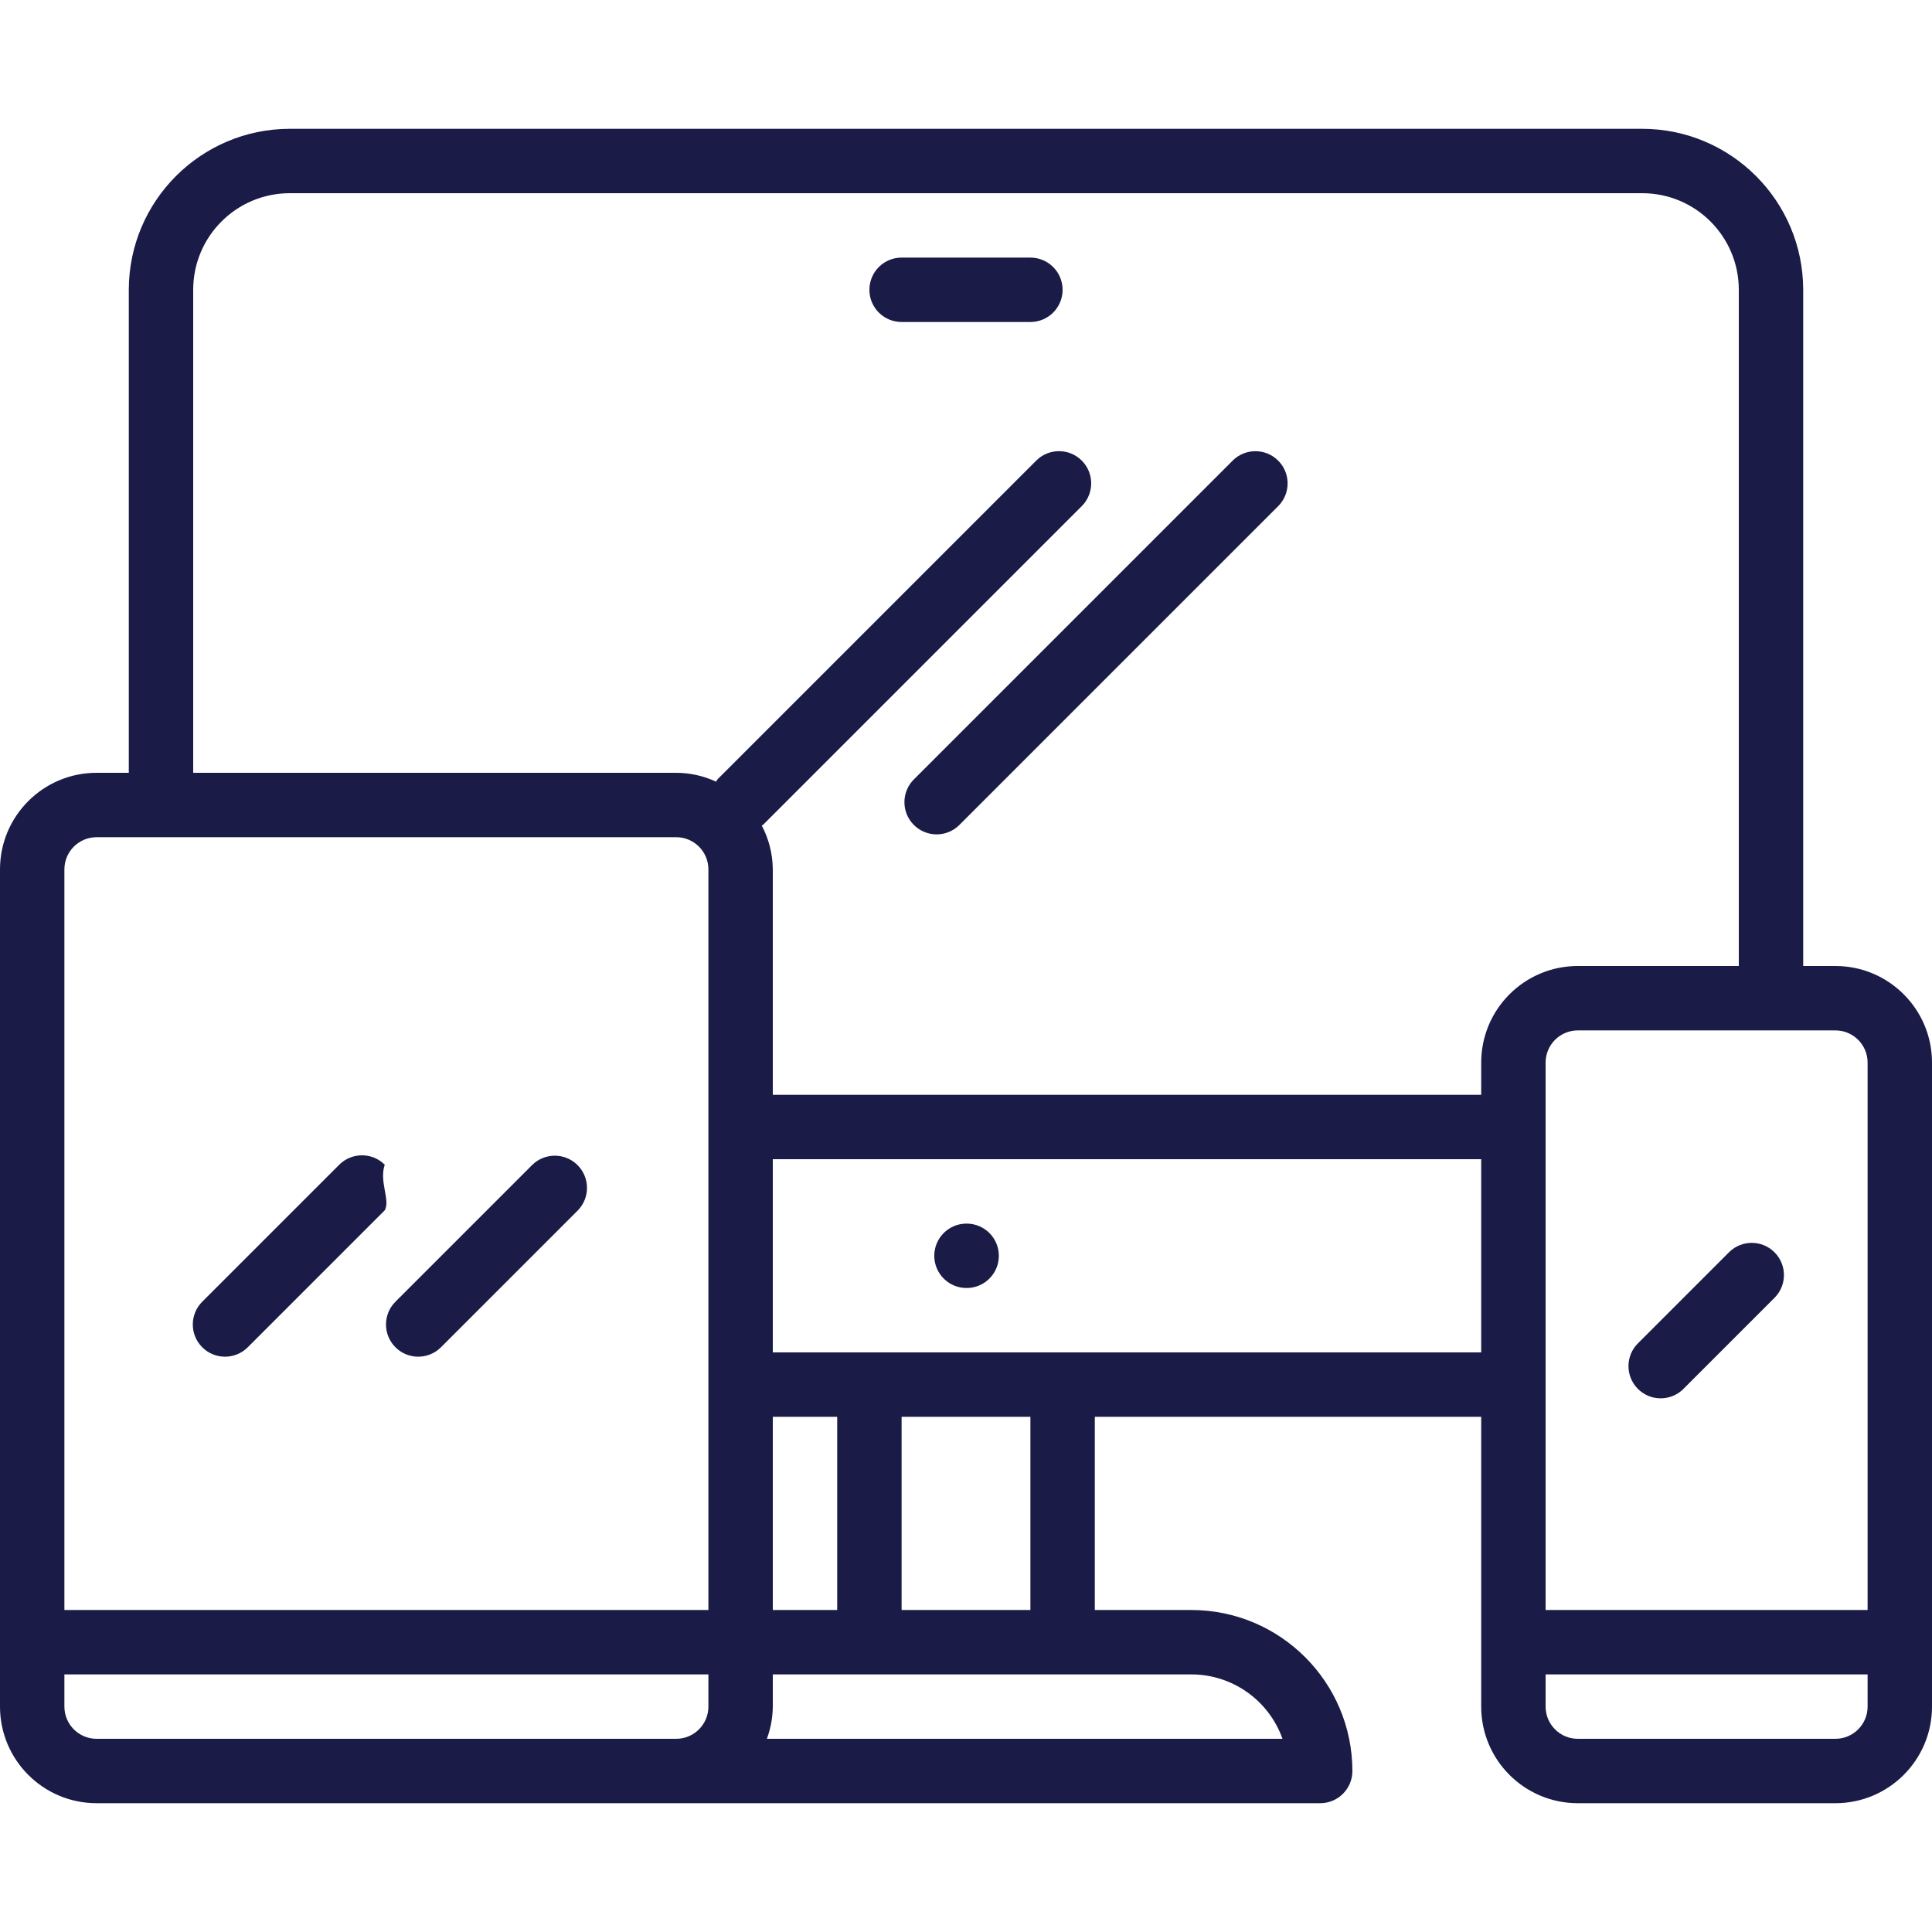
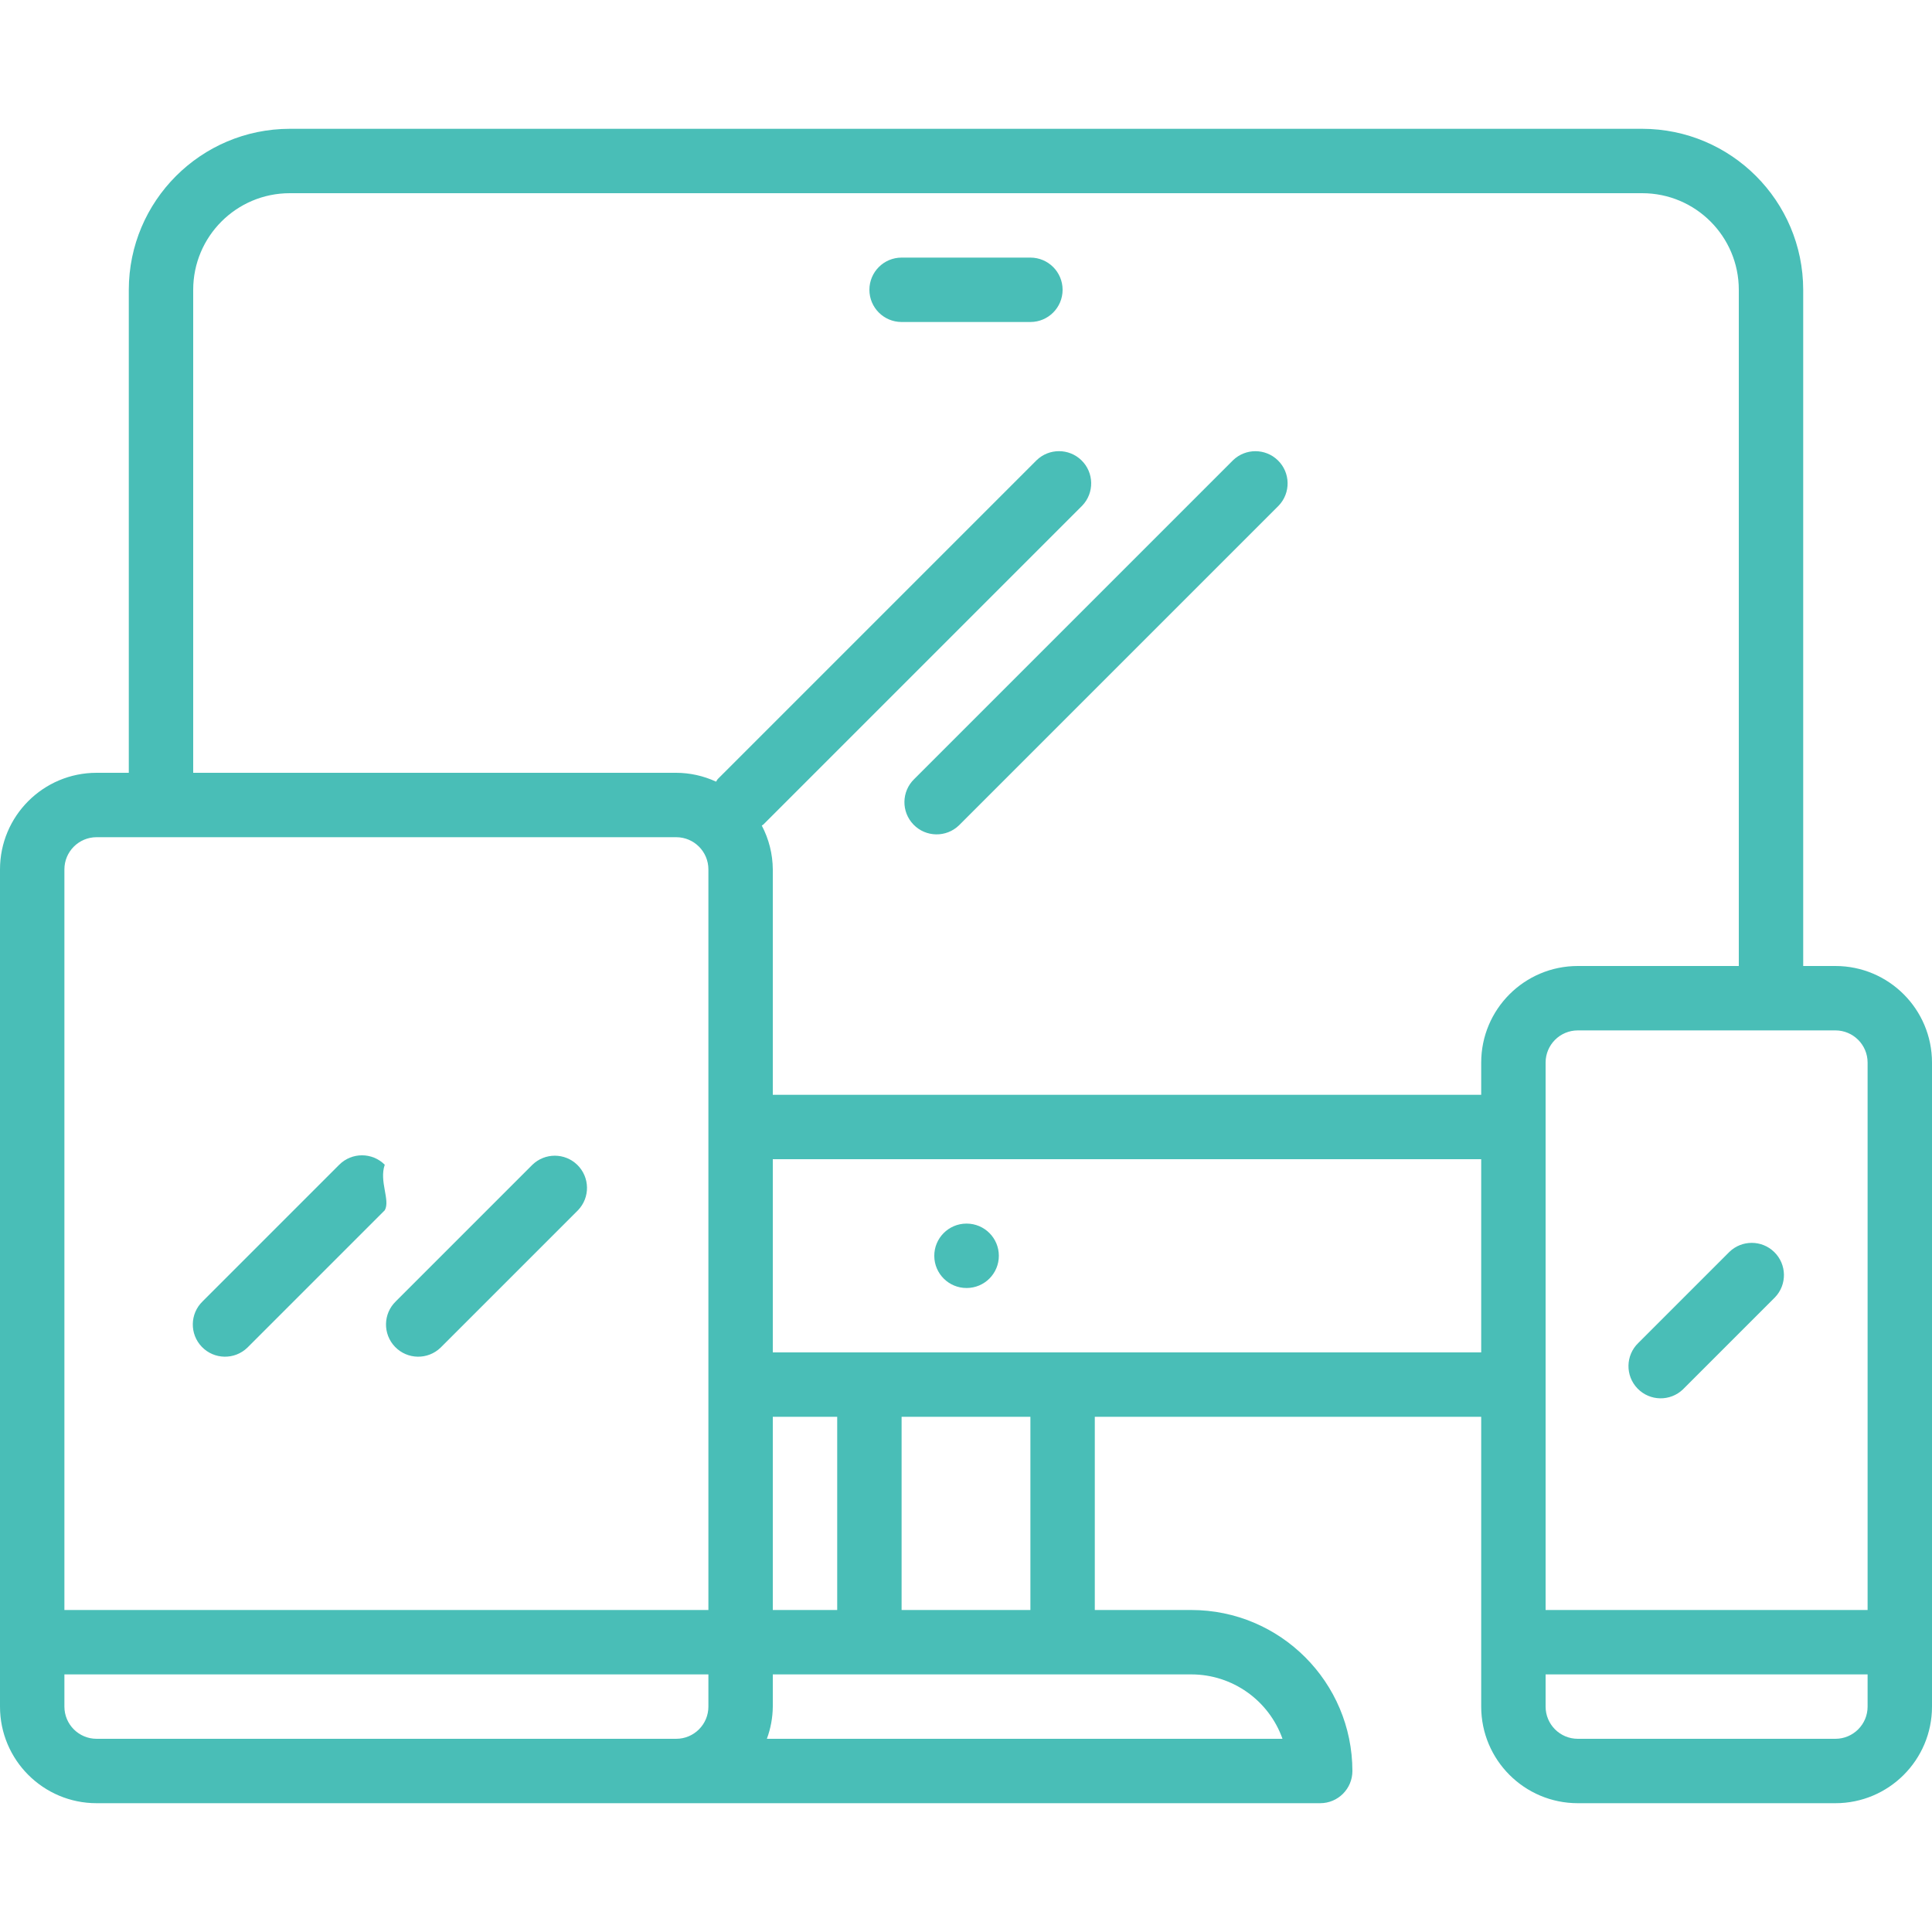
- <svg xmlns="http://www.w3.org/2000/svg" fill="#1a1b46" version="1.1" id="Capa_1" x="0px" y="0px" viewBox="0 0 480 480" style="enable-background:new 0 0 480 480;" xml:space="preserve">
+ <svg xmlns="http://www.w3.org/2000/svg" fill="#49beb7" version="1.1" id="Capa_1" x="0px" y="0px" viewBox="0 0 480 480" style="enable-background:new 0 0 480 480;" xml:space="preserve">
  <g>
    <g>
      <path d="M456,240h-8V72c-0.026-22.08-17.92-39.974-40-40H72c-22.08,0.026-39.974,17.92-40,40v120h-8c-13.255,0-24,10.745-24,24    v208c0,13.255,10.745,24,24,24h304c4.418,0,8-3.582,8-8c-0.026-22.08-17.92-39.974-40-40h-24v-48h96v72c0,13.255,10.745,24,24,24    h64c13.255,0,24-10.745,24-24V264C480,250.745,469.255,240,456,240z M176,424c0,4.418-3.582,8-8,8H24c-4.418,0-8-3.582-8-8v-8h160    V424z M176,400H16V216c0-4.418,3.582-8,8-8h144c4.418,0,8,3.582,8,8V400z M296,416c10.168,0.012,19.229,6.418,22.632,16H190.528    c0.948-2.562,1.445-5.268,1.472-8v-8H296z M192,400v-48h16v48H192z M224,400v-48h32v48H224z M368,336H192v-48h176V336z M368,264v8    H192v-56c-0.027-3.796-0.966-7.53-2.736-10.888c0.12-0.112,0.28-0.144,0.392-0.264l79.2-79.2c3.07-3.178,2.982-8.243-0.196-11.312    c-3.1-2.994-8.015-2.994-11.116,0l-79.2,79.2c-0.192,0.2-0.272,0.456-0.44,0.664c-3.104-1.44-6.483-2.19-9.904-2.2H48V72    c0-13.255,10.745-24,24-24h336c13.255,0,24,10.745,24,24v168h-40C378.745,240,368,250.745,368,264z M464,424c0,4.418-3.582,8-8,8    h-64c-4.418,0-8-3.582-8-8v-8h80V424z M464,400h-80V264c0-4.418,3.582-8,8-8h64c4.418,0,8,3.582,8,8V400z" />
    </g>
  </g>
  <g>
    <g>
      <path d="M95.592,289.376c-3.124-3.123-8.188-3.123-11.312,0l-33.936,33.936c-3.178,3.07-3.266,8.134-0.196,11.312    c3.07,3.178,8.134,3.266,11.312,0.196c0.067-0.064,0.132-0.13,0.196-0.196l33.936-33.936    C97.02,298.213,94.15,293.508,95.592,289.376z" />
    </g>
  </g>
  <g>
    <g>
      <path d="M143.396,289.376c-3.1-2.994-8.015-2.994-11.116,0l-33.936,33.936c-3.178,3.069-3.266,8.134-0.196,11.312    c3.069,3.178,8.134,3.266,11.312,0.196c0.067-0.064,0.132-0.13,0.196-0.196l33.936-33.936    C146.661,297.51,146.574,292.445,143.396,289.376z" />
    </g>
  </g>
  <g>
    <g>
      <path d="M317.46,114.344c-3.1-2.994-8.015-2.994-11.116,0l-79.2,79.2c-3.178,3.069-3.266,8.134-0.197,11.312    c3.069,3.178,8.134,3.266,11.312,0.197c0.067-0.064,0.132-0.13,0.197-0.197l79.2-79.2    C320.726,122.478,320.638,117.413,317.46,114.344z" />
    </g>
  </g>
  <g>
    <g>
      <path d="M440.772,311.032c-3.1-2.995-8.016-2.995-11.116,0l-22.624,22.624c-3.178,3.07-3.266,8.134-0.196,11.312    c3.07,3.178,8.134,3.266,11.312,0.196c0.066-0.064,0.132-0.13,0.196-0.196l22.624-22.624    C444.038,319.166,443.95,314.102,440.772,311.032z" />
    </g>
  </g>
  <g>
    <g>
      <path d="M240.16,304h-0.08c-4.418,0.022-7.982,3.622-7.96,8.04s3.622,7.982,8.04,7.96c4.418,0,8-3.582,8-8S244.578,304,240.16,304    z" />
    </g>
  </g>
  <g>
    <g>
      <path d="M256,64h-32c-4.418,0-8,3.582-8,8s3.582,8,8,8h32c4.418,0,8-3.582,8-8S260.418,64,256,64z" />
    </g>
  </g>
  <g>
</g>
  <g>
</g>
  <g>
</g>
  <g>
</g>
  <g>
</g>
  <g>
</g>
  <g>
</g>
  <g>
</g>
  <g>
</g>
  <g>
</g>
  <g>
</g>
  <g>
</g>
  <g>
</g>
  <g>
</g>
  <g>
</g>
</svg>
